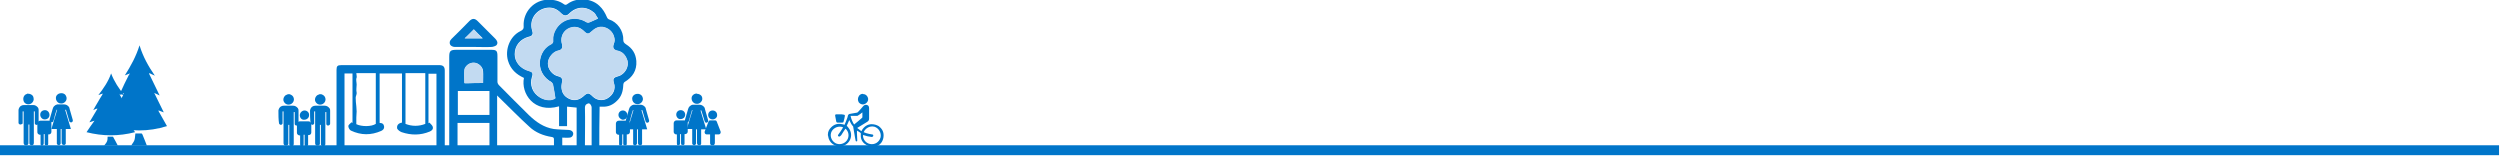
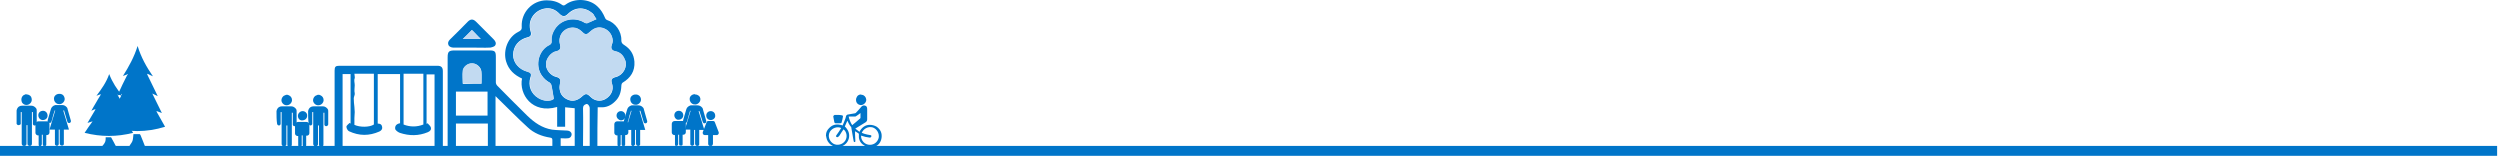
<svg xmlns="http://www.w3.org/2000/svg" id="Layer_1" viewBox="0 -4 783 49">
  <style>.st0{fill:#0075C9;} .st1{fill:#C2DAF1;}</style>
-   <path class="st0" d="M40.7 19c-.5.2-1 .4-1.6.6 1.9-3 3.5-5.9 4.6-9.4 1.1 3.6 2.8 6.6 4.8 9.5-.6-.3-1.2-.5-1.7-.8 0 .1-.1.1-.1.2 1.1 2.2 2.1 4.4 3.3 6.8-.6-.3-1.1-.5-1.7-.8 1 2.1 2 4 3 6.1-.6-.2-1.1-.4-1.6-.6l-.1.1 2.7 4.8c-5.8 1.8-11.6 1.8-17.4 0 .9-1.7 1.8-3.3 2.8-5-.6.3-1.2.5-1.8.7 1-2 1.9-4 2.9-5.9l-.1-.1c-.4.2-.9.4-1.4.6.6-1.3 1.2-2.4 1.7-3.6.5-.9.9-1.9 1.4-2.8.2-.1.2-.3.3-.4 0-.1 0-.1 0 0 0-.1 0-.1 0 0zM46 41.6h-4.9c.3-.6.8-1.1 1-1.7.2-.6.2-1.4.3-2.1h1.9c.1 0 .2.1.3.3.5 1.1.9 2.3 1.4 3.5z" />
-   <path class="st0" d="M32.2 25.3c-.4.1-.9.3-1.4.5 1.6-2.1 3.1-4.2 4-6.8 1 2.6 2.4 4.7 4.2 6.9-.6-.2-1-.4-1.5-.5l-.1.1c.9 1.6 1.9 3.2 2.9 4.9-.5-.2-.9-.4-1.5-.6.9 1.5 1.8 2.9 2.6 4.4-.5-.2-.9-.3-1.4-.4l-.1.1c.8 1.1 1.6 2.3 2.4 3.5-5.1 1.3-10.1 1.3-15.2 0 .8-1.2 1.6-2.4 2.5-3.6-.6.2-1 .3-1.6.5.9-1.5 1.7-2.8 2.5-4.2l-.1-.1c-.4.1-.8.3-1.2.5.5-.9 1-1.8 1.5-2.6.4-.7.8-1.4 1.2-2 .2-.4.3-.5.3-.6 0 0 0-.1 0 0zM36.9 41.6h-4.3c.3-.4.7-.8.9-1.3.2-.4.2-1 .2-1.5h1.6c.1 0 .2.1.2.2.5.8.9 1.7 1.4 2.6zM187.7 42.4h-2.4v-1-11.7c0-.7-.6-1.5-1.1-1.3-.6.2-1 .5-1 1.3.1 3.9 0 7.8 0 11.7v1h-2.6V29.7c-1.1-.1-2-.2-3-.3v6.1h-2.5v-6.2c-7.9 2.3-12-4.1-11-8.9-2.4-1.1-4.2-2.7-5-5.4-1-3.5.6-7.6 3.8-9.2.8-.4 1.2-.7 1.1-1.7-.2-4.4 3.3-8.2 7.8-8.2 1.8 0 3.4.4 4.8 1.4.4.3.7.3 1.2-.1 2.7-2 7.3-1.9 9.9.6 1.1 1 1.8 2.2 2.4 3.6.1.3.4.6.7.7 2.5.8 4.5 3.5 4.4 6.3 0 .8.3 1.1.9 1.5 1.9 1.2 3 2.8 3.2 5.2.2 3-1.2 5.1-3.7 6.6-.3.2-.4.7-.4 1.1-.1 1.9-.6 3.5-2 4.8-1.2 1.2-2.7 1.9-4.4 1.8h-1c-.1 4.5-.1 8.7-.1 13zm4.8-33.8c-.1-1.7-1.1-3.2-2.6-3.8-1.7-.7-3.1-.3-4.4.9-1.2 1.1-1.5 1.2-2.7 0-.7-.7-1.6-1.2-2.7-1.2-2.6 0-4.9 2.2-4.1 5.3.3 1.2 0 1.8-1.2 2.1-1.6.3-3.1 2.2-3.2 3.9-.1 1.8 1.4 3.7 3.2 4.1 1.2.3 1.5.8 1.2 2-.1.6-.2 1.3-.1 1.9.2 1.7 1.2 2.7 2.7 3.3 1.5.6 2.9.1 4.1-.9 1.3-1.2 1.7-1.2 2.9 0 1.3 1.3 3.2 1.5 4.7.6 1.8-1.1 2.6-2.9 2-4.7-.4-1.4-.2-1.8 1.3-2.2 2.2-.6 3.6-3.2 2.8-5.2-.6-1.4-1.5-2.5-3.1-2.8-1.1-.2-1.5-.9-1.1-2 .2-.5.3-.9.3-1.3zm-5.2-6.8c-.3-.5-.7-1-1-1.6l-.3-.3c-2.4-2-5.4-2-7.7.3-.9.9-1.7.8-2.6-.1-1.3-1.4-2.9-2-4.8-1.6-3.2.7-5.3 3.8-4.2 7.2.3 1 0 1.6-1.1 1.8-2.6.7-4.4 2.7-4.4 5.5 0 2.4 1.8 4.5 4.4 5.2 1.2.3 1.4.8 1 1.9-.8 2.5.2 5.1 2.5 6.4 1.7 1 3.7 1.1 4.8.2-.2-1.4-.4-2.7-.7-4-.1-.4-.3-.8-.5-1-1.1-.6-2-1.4-2.7-2.5-2-3.2-.7-7.7 2.4-9.3.7-.3.9-.7.8-1.4-.1-1.3.3-2.5 1-3.6 2.1-3.2 6.3-4 9.4-2 .2.1.6.2.8.1 1-.3 1.9-.8 2.9-1.2z" />
-   <path class="st0" d="M176.1 39.1v3.3h-2.6v-2.7c0-.5-.1-.7-.7-.8-2.6-.4-5.1-1.4-7-3.2-3.2-2.9-6.2-6-9.3-9l-.8-.8v16.5h-2.4v-7.9h-10v7.9h-2.6v-1-27.6c0-1.9.4-2.2 2.3-2.2h10.8c1.7 0 2 .3 2 2v8c0 .4.2.8.5 1.1 3.1 3.1 6.2 6.3 9.4 9.4 2.2 2.1 4.6 3.8 7.7 4.3 1.6.2 3.2.2 4.8.3 1.1.1 1.7 1 1.1 1.9-.2.3-.6.5-.9.5-.8.1-1.5 0-2.3 0zm-32.7-14.6V32h9.9v-7.5h-9.9zm7.9-2.5c0-1.3.1-2.5 0-3.7-.1-1.4-1.4-2.5-2.7-2.6-1.7-.2-3 1.2-3.1 2.3-.2 1.3 0 2.7 0 4.1h1.1c1.4-.1 3-.1 4.7-.1zM125.9 34.4V19h-7v15.5c.9 0 1.3.4 1.4 1.1.1.7-.3 1.1-.9 1.4-3.2 1.4-6.3 1.4-9.5-.1-.4-.2-.8-.9-.8-1.4 0-.4.6-.8 1-1.2.1.1.2.1.3.2V19h-2.5v23.5h-2.5v-.9-23.7c0-1.2.3-1.5 1.5-1.5h30.7c1.2 0 1.7.5 1.7 1.7v24.5h-2.6V19.1h-2.5v15.5c.1-.1.2-.1.3-.2.3.4.8.7 1 1.2.3.8-.2 1.3-.9 1.6-2.9 1.2-5.8 1.2-8.8.2-.5-.2-1.1-.6-1.4-1.1-.2-1 .3-1.7 1.5-1.9zm-14.3-15.5c0 .5.2 1 .1 1.4-.3.7 0 1.4 0 2.2 0 .8-.2 1.7 0 2.5.1.5-.3 1.1-.3 1.6 0 .9.1 1.8.2 2.7 0 .5.1 1.1.1 1.6 0 .6-.1 1.2-.1 1.9v2.1c1.7.8 4.7.8 6.1-.1V18.9h-6.1zm21.6 0H127v15.9c2 .8 4.2.8 6.2 0V18.9zM148.3 10.7h-5.9c-.5 0-1.2-.3-1.4-.7-.3-.6-.2-1.2.4-1.8 1.9-1.8 3.7-3.7 5.6-5.6.9-.9 1.7-.9 2.6 0l5.5 5.5c.6.6.9 1.3.5 1.9-.2.4-1 .6-1.5.7-1.9.1-3.8 0-5.8 0zm.1-5.5L145.6 8h5.6c-1-.9-1.9-1.9-2.8-2.8z" />
-   <path class="st1" d="M192.5 8.6c-.1.4-.1.8-.3 1.2-.4 1.1.1 1.8 1.1 2 1.6.3 2.6 1.3 3.1 2.8.8 2-.7 4.7-2.8 5.2-1.5.4-1.8.8-1.3 2.2.5 1.7-.3 3.6-2 4.7-1.5.9-3.4.7-4.7-.6-1.2-1.2-1.6-1.2-2.9 0-1.2 1.1-2.6 1.5-4.1.9-1.5-.6-2.5-1.6-2.7-3.3-.1-.6 0-1.3.1-1.9.2-1.2-.1-1.7-1.2-2-1.8-.4-3.3-2.3-3.2-4.1 0-1.6 1.6-3.6 3.2-3.9 1.2-.2 1.5-.8 1.2-2.1-.8-3.1 1.5-5.4 4.1-5.3 1 0 1.9.5 2.7 1.2 1.2 1.2 1.5 1.1 2.7 0 1.3-1.2 2.8-1.6 4.4-.9 1.6.7 2.6 2.2 2.6 3.9z" />
-   <path class="st1" d="M187.3 1.8c-1 .5-1.9.9-2.8 1.3-.2.1-.6 0-.8-.1-3.1-2-7.4-1.2-9.4 2-.7 1.1-1.1 2.3-1 3.6.1.7-.2 1.1-.8 1.4-3.1 1.5-4.5 6-2.4 9.3.7 1.1 1.6 1.9 2.7 2.5.3.2.5.6.5 1 .3 1.3.4 2.6.7 4-1.1.9-3.1.8-4.8-.2-2.2-1.3-3.2-3.9-2.5-6.4.4-1.2.1-1.6-1-1.9-2.6-.7-4.4-2.8-4.4-5.2 0-2.9 1.7-4.8 4.4-5.5 1.1-.3 1.5-.8 1.1-1.8-1.1-3.4.9-6.5 4.2-7.2 1.9-.4 3.5.3 4.8 1.6.9.9 1.7 1 2.6.1 2.3-2.3 5.3-2.3 7.7-.3l.3.3c.2.4.6 1 .9 1.5zM151.3 22h-5.9c0-1.4-.1-2.7 0-4.1.1-1 1.4-2.4 3.1-2.3 1.4.1 2.6 1.3 2.7 2.6.1 1.3.1 2.5.1 3.8zM148.4 5.2c.8.9 1.8 1.8 2.7 2.8h-5.6c1-.8 1.9-1.8 2.9-2.8z" />
+   <path class="st0" d="M40.1 19.2c-.5.2-1 .4-1.6.6 1.9-3 3.5-5.9 4.6-9.4 1.1 3.6 2.8 6.6 4.8 9.5-.6-.3-1.2-.5-1.7-.8 0 .1-.1.1-.1.2 1.1 2.2 2.1 4.4 3.3 6.8-.6-.3-1.1-.5-1.7-.8 1 2.1 2 4 3 6.1-.6-.2-1.1-.4-1.6-.6l-.1.1 2.7 4.8c-5.8 1.8-11.6 1.8-17.4 0 .9-1.7 1.8-3.3 2.8-5-.6.3-1.2.5-1.8.7 1-2 1.9-4 2.9-5.9l-.1-.1c-.4.2-.9.4-1.4.6.6-1.3 1.2-2.4 1.7-3.6.5-.9.9-1.9 1.4-2.8.2-.1.2-.3.3-.4 0-.1 0-.1 0 0 0-.1 0-.1 0 0zM45.4 41.8h-4.9c.3-.6.8-1.1 1-1.7s.2-1.4.3-2.1h1.9c.1 0 .2.1.3.3.5 1.1.9 2.3 1.4 3.5z" />
+   <path class="st0" d="M31.6 25.5c-.4.1-.9.3-1.4.5 1.6-2.1 3.1-4.2 4-6.8 1 2.6 2.4 4.7 4.2 6.9-.6-.2-1-.4-1.5-.5l-.1.1c.9 1.6 1.9 3.2 2.9 4.9-.5-.2-.9-.4-1.5-.6.9 1.5 1.8 2.9 2.6 4.4-.5-.2-.9-.3-1.4-.4l-.1.1c.8 1.1 1.6 2.3 2.4 3.5-5.1 1.3-10.1 1.3-15.2 0 .8-1.2 1.6-2.4 2.5-3.6-.6.2-1 .3-1.6.5.9-1.5 1.7-2.8 2.5-4.2l-.1-.1c-.4.1-.8.3-1.2.5.5-.9 1-1.8 1.5-2.6.4-.7.8-1.4 1.2-2 .2-.4.3-.5.3-.6 0 0 0-.1 0 0zM36.3 41.8H32c.3-.4.7-.8.9-1.3.2-.4.2-1 .2-1.5h1.6c.1 0 .2.1.2.2.5.8.9 1.7 1.4 2.6zM187.1 42.6h-2.4v-1-11.7c0-.7-.6-1.5-1.1-1.3-.6.2-1 .5-1 1.3.1 3.9 0 7.8 0 11.7v1H180V29.9c-1.1-.1-2-.2-3-.3v6.1h-2.5v-6.2c-7.9 2.3-12-4.1-11-8.9-2.4-1.1-4.2-2.7-5-5.4-1-3.5.6-7.6 3.8-9.2.8-.4 1.2-.7 1.1-1.7-.2-4.4 3.3-8.2 7.8-8.2 1.8 0 3.4.4 4.8 1.4.4.3.7.3 1.2-.1 2.7-2 7.3-1.9 9.9.6 1.1 1 1.8 2.2 2.4 3.6.1.3.4.6.7.7 2.5.8 4.5 3.5 4.4 6.3 0 .8.3 1.1.9 1.5 1.9 1.2 3 2.8 3.2 5.2.2 3-1.2 5.1-3.7 6.6-.3.2-.4.7-.4 1.1-.1 1.9-.6 3.5-2 4.8-1.2 1.2-2.7 1.9-4.4 1.8h-1c-.1 4.5-.1 8.7-.1 13zm4.8-33.8c-.1-1.7-1.1-3.2-2.6-3.8-1.7-.7-3.1-.3-4.4.9-1.2 1.1-1.5 1.2-2.7 0-.7-.7-1.6-1.2-2.7-1.2-2.6 0-4.9 2.2-4.1 5.3.3 1.2 0 1.8-1.2 2.1-1.6.3-3.1 2.2-3.2 3.9-.1 1.8 1.4 3.7 3.2 4.1 1.2.3 1.5.8 1.2 2-.1.6-.2 1.3-.1 1.9.2 1.7 1.2 2.7 2.7 3.3 1.5.6 2.9.1 4.1-.9 1.3-1.2 1.7-1.2 2.9 0 1.3 1.3 3.2 1.5 4.7.6 1.8-1.1 2.6-2.9 2-4.7-.4-1.4-.2-1.8 1.3-2.2 2.2-.6 3.6-3.2 2.8-5.2-.6-1.4-1.5-2.5-3.1-2.8-1.1-.2-1.5-.9-1.1-2 .2-.5.3-.9.3-1.3zM186.8 2c-.3-.5-.7-1-1-1.6l-.3-.3c-2.4-2-5.4-2-7.7.3-.9.9-1.7.8-2.6-.1-1.3-1.4-2.9-2-4.8-1.6-3.2.7-5.3 3.8-4.2 7.2.3 1 0 1.6-1.1 1.8-2.6.7-4.4 2.7-4.4 5.5 0 2.4 1.8 4.5 4.4 5.2 1.2.3 1.4.8 1 1.9-.8 2.5.2 5.1 2.5 6.4 1.7 1 3.7 1.1 4.8.2-.2-1.4-.4-2.7-.7-4-.1-.4-.3-.8-.5-1-1.1-.6-2-1.4-2.7-2.5-2-3.2-.7-7.7 2.4-9.3.7-.3.9-.7.8-1.4-.1-1.3.3-2.5 1-3.6 2.1-3.2 6.3-4 9.4-2 .2.1.6.2.8.1.9-.3 1.9-.8 2.9-1.2z" />
+   <path class="st0" d="M175.6 39.3v3.3H173v-2.7c0-.5-.1-.7-.7-.8-2.6-.4-5.1-1.4-7-3.2-3.2-2.9-6.2-6-9.3-9l-.8-.8v16.5h-2.4v-7.9h-10v7.9h-2.6v-1V14c0-1.9.4-2.2 2.3-2.2h10.8c1.7 0 2 .3 2 2v8c0 .4.2.8.5 1.1 3.1 3.1 6.2 6.3 9.4 9.4 2.2 2.1 4.6 3.8 7.7 4.3 1.6.2 3.2.2 4.8.3 1.1.1 1.7 1 1.1 1.9-.2.3-.6.5-.9.5-.8.1-1.6 0-2.3 0zm-32.8-14.6v7.5h9.9v-7.5h-9.9zm8-2.5c0-1.3.1-2.5 0-3.7-.1-1.4-1.4-2.5-2.7-2.6-1.7-.2-3 1.2-3.1 2.3-.2 1.3 0 2.7 0 4.1h1.1c1.3-.1 3-.1 4.7-.1zM125.3 34.6V19.2h-7v15.5c.9 0 1.3.4 1.4 1.1.1.7-.3 1.1-.9 1.4-3.2 1.4-6.3 1.4-9.5-.1-.4-.2-.8-.9-.8-1.4 0-.4.6-.8 1-1.2.1.1.2.1.3.2V19.2h-2.5v23.5h-2.5v-.9-23.7c0-1.2.3-1.5 1.5-1.5H137c1.2 0 1.7.5 1.7 1.7v24.5h-2.6V19.3h-2.5v15.5c.1-.1.2-.1.3-.2.3.4.8.7 1 1.2.3.8-.2 1.3-.9 1.6-2.9 1.2-5.8 1.2-8.8.2-.5-.2-1.1-.6-1.4-1.1-.2-1 .3-1.7 1.5-1.9zM111 19.1c0 .5.2 1 .1 1.4-.3.7 0 1.4 0 2.2 0 .8-.2 1.7 0 2.5.1.5-.3 1.1-.3 1.6 0 .9.1 1.8.2 2.7 0 .5.1 1.1.1 1.6 0 .6-.1 1.2-.1 1.9v2.1c1.7.8 4.7.8 6.1-.1V19.1H111zm21.6 0h-6.2V35c2 .8 4.2.8 6.2 0V19.1zM147.8 10.9h-5.9c-.5 0-1.2-.3-1.4-.7-.3-.6-.2-1.2.4-1.8 1.9-1.8 3.7-3.7 5.6-5.6.9-.9 1.7-.9 2.6 0l5.5 5.5c.6.6.9 1.3.5 1.9-.2.4-1 .6-1.5.7-2 .1-3.8 0-5.8 0zm0-5.5L145 8.2h5.6c-1-.9-1.8-1.9-2.8-2.8z" />
+   <path class="st1" d="M191.9 8.8c-.1.4-.1.8-.3 1.2-.4 1.1.1 1.8 1.1 2 1.6.3 2.6 1.3 3.1 2.8.8 2-.7 4.7-2.8 5.2-1.5.4-1.8.8-1.3 2.2.5 1.7-.3 3.6-2 4.7-1.5.9-3.4.7-4.7-.6-1.2-1.2-1.6-1.2-2.9 0-1.2 1.1-2.6 1.5-4.1.9s-2.5-1.6-2.7-3.3c-.1-.6 0-1.3.1-1.9.2-1.2-.1-1.7-1.2-2-1.8-.4-3.3-2.3-3.2-4.1 0-1.6 1.6-3.6 3.2-3.9 1.2-.2 1.5-.8 1.2-2.1-.8-3.1 1.5-5.4 4.1-5.3 1 0 1.9.5 2.7 1.2 1.2 1.2 1.5 1.1 2.7 0 1.3-1.2 2.8-1.6 4.4-.9s2.6 2.2 2.6 3.9z" />
+   <path class="st1" d="M186.8 2c-1 .5-1.9.9-2.8 1.3-.2.1-.6 0-.8-.1-3.1-2-7.4-1.2-9.4 2-.7 1.1-1.1 2.3-1 3.6.1.7-.2 1.1-.8 1.4-3.1 1.5-4.5 6-2.4 9.3.7 1.1 1.6 1.9 2.7 2.5.3.2.5.6.5 1 .3 1.3.4 2.6.7 4-1.1.9-3.1.8-4.8-.2-2.2-1.3-3.2-3.9-2.5-6.4.4-1.2.1-1.6-1-1.9-2.6-.7-4.4-2.8-4.4-5.2 0-2.9 1.7-4.8 4.4-5.5 1.1-.3 1.5-.8 1.1-1.8-1.1-3.4.9-6.5 4.2-7.2 1.9-.4 3.5.3 4.8 1.6.9.9 1.7 1 2.6.1 2.3-2.3 5.3-2.3 7.7-.3l.3.3c.2.4.5 1 .9 1.5zM150.8 22.2h-5.9c0-1.4-.1-2.7 0-4.1.1-1 1.4-2.4 3.1-2.3 1.4.1 2.6 1.3 2.7 2.6.1 1.3.1 2.5.1 3.8zM147.8 5.4c.8.9 1.8 1.8 2.7 2.8h-5.6c1-.8 1.9-1.8 2.9-2.8z" />
  <g>
-     <path class="st0" d="M272.8 41.9c-.5-.1-.9-.2-1.3-.4-1.1-.6-1.8-1.5-1.9-2.7v-1c0-.1 0-.1-.1-.2-.3-.2-.7-.5-1.1-.7v.9c0 .7.1 1.5.1 2.2 0 .2-.1.3-.2.3-.2 0-.3-.1-.3-.2-.1-.3-.1-.6-.2-1-.2-1.2-.4-2.3-.6-3.5 0 0 0-.1-.1-.1-.5-.6-.8-1.2-1.1-1.9-.3.6-.5 1.2-.8 1.8.2.2.4.4.6.7 1.7 2.2.4 5.3-2.3 5.7-2 .3-3.8-1.1-4.1-3 0-.1 0-.3-.1-.4v-.2-.1c0-.9.4-1.6 1-2.2 1-1 2.1-1.3 3.5-1 .2 0 .4.1.7.2.2-.5.5-1.1.7-1.7.2-.4.3-.9.4-1.3.1-.2.2-.3.4-.4.8-.1 1.5-.3 2.3-.4.2 0 .3-.1.4-.2.6-.6 1.1-1.2 1.7-1.9.3-.3.7-.5 1.2-.3.4.1.6.5.6 1v3.3c0 .4-.2.7-.5.9-1 .6-2.1 1.3-3.1 1.9 0 0-.1 0-.1.1.4.3.9.7 1.3 1 .1-.1.1-.3.2-.4.7-1.1 1.7-1.8 3-1.8.8 0 1.5.2 2.2.6 1.2.9 1.7 2 1.5 3.5-.2 1.3-.9 2.3-2.2 2.8-.3.1-.7.2-1 .3-.3-.2-.5-.2-.7-.2zm-9.3-3.6l-.3.3c-.2.2-.4.2-.6.1-.2-.1-.2-.4 0-.6.5-.7 1-1.4 1.4-2.1 0 0 0-.1.1-.1-1.3-.6-2.9 0-3.6 1.2-.7 1.3-.2 2.9 1.1 3.7 1.2.7 2.9.3 3.7-.9.8-1.2.5-2.8-.5-3.6-.4.6-.9 1.3-1.3 2zm9 2.8c1.5.3 2.9-.6 3.3-2.1.3-1.4-.6-2.9-1.9-3.3-1.5-.4-2.9.5-3.4 1.7.3.1.5.2.8.3.6.2 1.2.3 1.8.4.3 0 .5.2.4.4 0 .2-.2.4-.5.4-.9-.1-1.8-.3-2.6-.6h-.1c-.1 1.1.7 2.5 2.2 2.8zm-3.8-8.9c-.1 0-.1.1-.2.1h-2.1c.2 1 .6 1.9 1.1 2.7.4-.3.7-.6 1.1-.9.5-.4.9-.8 1.4-1.2 0 0 .1-.1.1-.2v-1.4-.1c-.5.4-.9.7-1.4 1zM270 25.4c-.4.1-.8.3-1 .7-.4.6-.4 1.4 0 2 .5.6 1.3.8 2 .4.6-.3 1-1 .9-1.6-.1-.7-.6-1.3-1.3-1.4h-.1c-.2-.1-.3-.1-.5-.1z" />
-     <path class="st0" d="M263.1 31.8H262c-.4 0-.5.2-.4.6.1.5.2 1.1.3 1.6 0 .2.2.4.4.4h1.5c.2 0 .4-.1.4-.3.2-.6.3-1.2.4-1.7.1-.3-.1-.5-.4-.5-.4-.1-.7-.1-1.1-.1z" />
+     <path class="st0" d="M272.2 42.1c-.5-.1-.9-.2-1.3-.4-1.1-.6-1.8-1.5-1.9-2.7v-1c0-.1 0-.1-.1-.2-.3-.2-.7-.5-1.1-.7v.9c0 .7.1 1.5.1 2.2 0 .2-.1.3-.2.3-.2 0-.3-.1-.3-.2-.1-.3-.1-.6-.2-1-.2-1.2-.4-2.3-.6-3.5 0 0 0-.1-.1-.1-.5-.6-.8-1.2-1.1-1.9-.3.6-.5 1.2-.8 1.8.2.2.4.4.6.7 1.7 2.2.4 5.3-2.3 5.7-2 .3-3.8-1.1-4.1-3 0-.1 0-.3-.1-.4V38.3c0-.9.4-1.6 1-2.2 1-1 2.1-1.3 3.5-1 .2 0 .4.1.7.2.2-.5.5-1.1.7-1.7.2-.4.3-.9.4-1.3.1-.2.2-.3.4-.4.8-.1 1.5-.3 2.3-.4.2 0 .3-.1.4-.2.6-.6 1.1-1.2 1.7-1.9.3-.3.7-.5 1.2-.3.4.1.6.5.6 1v3.3c0 .4-.2.7-.5.9-1 .6-2.1 1.3-3.1 1.9 0 0-.1 0-.1.1.4.3.9.7 1.3 1 .1-.1.1-.3.2-.4.7-1.1 1.7-1.8 3-1.8.8 0 1.5.2 2.2.6 1.2.9 1.7 2 1.5 3.5-.2 1.3-.9 2.3-2.2 2.8-.3.1-.7.2-1 .3-.3-.2-.5-.2-.7-.2zm-9.3-3.6l-.3.3c-.2.2-.4.2-.6.1-.2-.1-.2-.4 0-.6.5-.7 1-1.4 1.4-2.1 0 0 0-.1.1-.1-1.3-.6-2.9 0-3.6 1.2-.7 1.3-.2 2.9 1.1 3.7 1.2.7 2.9.3 3.7-.9.8-1.2.5-2.8-.5-3.6-.4.6-.9 1.3-1.3 2zm9 2.8c1.5.3 2.9-.6 3.3-2.1.3-1.4-.6-2.9-1.9-3.3-1.5-.4-2.9.5-3.4 1.7.3.1.5.2.8.3.6.2 1.2.3 1.8.4.3 0 .5.2.4.4 0 .2-.2.4-.5.4-.9-.1-1.8-.3-2.6-.6h-.1c-.1 1.1.7 2.5 2.2 2.8zm-3.8-8.9c-.1 0-.1.1-.2.1h-2.1c.2 1 .6 1.9 1.1 2.7.4-.3.7-.6 1.1-.9.5-.4.9-.8 1.4-1.2 0 0 .1-.1.1-.2v-1.4-.1c-.5.4-.9.7-1.4 1zM269.4 25.6c-.4.1-.8.3-1 .7-.4.6-.4 1.4 0 2 .5.6 1.3.8 2 .4.6-.3 1-1 .9-1.6-.1-.7-.6-1.3-1.3-1.4h-.1c-.2-.1-.3-.1-.5-.1z" />
+     <path class="st0" d="M262.5 32h-1.1s-.5.2-.4.6c.1.5.2 1.1.3 1.6 0 .2.2.4.4.4h1.5c.2 0 .4-.1.4-.3.2-.6.3-1.2.4-1.7.1-.3-.1-.5-.4-.5-.4-.1-.7-.1-1.1-.1z" />
  </g>
  <g>
-     <path class="st0" d="M97.1 30.6c0-.1 0-.1 0 0 .1-.5.3-.9.7-1.2.3-.2.6-.3 1-.3h2.9c.6 0 1.1.3 1.5.8.2.3.2.5.2.8v4c0 .3-.2.5-.5.6-.3.1-.6-.1-.7-.4v-.2-3.5-.1h-.3v10c0 .3-.1.5-.3.6-.1.1-.2.1-.3.1h-.2c-.1 0-.3-.1-.4-.2-.2-.2-.2-.3-.2-.6v-4.9-.9-.1h-.3V41c0 .3-.3.6-.6.6H99.3c-.2 0-.3-.1-.4-.2-.1-.1-.2-.3-.2-.5V31v-.1h-.3V34.7c-.1.2-.3.4-.5.4-.3 0-.5-.2-.6-.4-.2-1.3-.2-2.7-.2-4.1zM100.4 25.5h.2c.6.2 1.1.5 1.3 1.2.2.7-.1 1.4-.7 1.8-.8.5-1.8.3-2.3-.5-.5-.7-.2-1.7.5-2.2.2-.1.5-.2.7-.3H100.4zM87.2 30.6c0-.1 0-.1 0 0 .1-.5.3-.9.7-1.2.3-.2.6-.3 1-.3h2.9c.6 0 1.1.3 1.5.8.2.3.2.5.2.8v4c0 .3-.2.5-.5.6-.3.1-.6-.1-.7-.4v-.2-3.5-.1H92v10c0 .3-.1.5-.3.6-.1.1-.2.1-.3.1h-.2c-.1 0-.3-.1-.4-.2-.2-.2-.2-.3-.2-.6v-4.9-.9-.1h-.3V41c0 .3-.3.6-.6.6H89.4c-.2 0-.3-.1-.4-.2-.1-.1-.2-.3-.2-.5V31v-.1h-.3V34.7c-.1.2-.3.4-.5.4-.3 0-.5-.2-.6-.4-.2-1.3-.2-2.7-.2-4.1zM90.5 25.5h.2c.6.2 1.1.5 1.3 1.2.2.7-.1 1.4-.7 1.8-.8.5-1.8.3-2.3-.5-.5-.7-.2-1.7.5-2.2.2-.1.5-.2.7-.3H90.5z" />
+     <path class="st0" d="M96.5 30.8c0-.1 0-.1 0 0 .1-.5.3-.9.7-1.2.3-.2.6-.3 1-.3h2.9c.6 0 1.1.3 1.5.8.2.3.2.5.2.8v4c0 .3-.2.5-.5.6s-.6-.1-.7-.4v-.2-3.5-.1h-.3v10c0 .3-.1.5-.3.6-.1.1-.2.1-.3.1h-.2c-.1 0-.3-.1-.4-.2-.2-.2-.2-.3-.2-.6v-4.9-.9-.1h-.3V41.2c0 .3-.3.6-.6.6H98.7c-.2 0-.3-.1-.4-.2s-.2-.3-.2-.5v-9.9-.1h-.3V34.9c-.1.2-.3.4-.5.4-.3 0-.5-.2-.6-.4-.2-1.3-.2-2.7-.2-4.1zM99.8 25.7h.2c.6.2 1.1.5 1.3 1.2.2.7-.1 1.4-.7 1.8-.8.5-1.8.3-2.3-.5-.5-.7-.2-1.7.5-2.2.2-.1.5-.2.7-.3H99.8zM86.6 30.8c0-.1 0-.1 0 0 .1-.5.3-.9.7-1.2.3-.2.6-.3 1-.3h2.9c.6 0 1.1.3 1.5.8.2.3.2.5.2.8v4c0 .3-.2.5-.5.6s-.6-.1-.7-.4v-.2-3.5-.1h-.3v10c0 .3-.1.5-.3.6-.1.1-.2.1-.3.1h-.2c-.1 0-.3-.1-.4-.2-.2-.2-.2-.3-.2-.6v-4.9-.9-.1h-.3V41.2c0 .3-.3.6-.6.6H88.8c-.2 0-.3-.1-.4-.2s-.2-.3-.2-.5v-9.9-.1h-.3V34.9c-.1.2-.3.4-.5.4-.3 0-.5-.2-.6-.4-.2-1.3-.2-2.7-.2-4.1zM89.9 25.7h.2c.6.2 1.1.5 1.3 1.2.2.7-.1 1.4-.7 1.8-.8.5-1.8.3-2.3-.5-.5-.7-.2-1.7.5-2.2.2-.1.5-.2.7-.3H89.9z" />
    <g>
-       <path class="st0" d="M94.2 41.8c-.2-.2-.2-.4-.2-.6v-1.4-1.3-.1h-.3c-.4-.1-.7-.4-.7-.8v-2.7c0-.5.4-.9.9-.9h2.7c.5 0 .9.4.9.8v2.7c0 .4-.3.8-.8.8h-.2v3c0 .2-.1.3-.2.4h-.7c-.1-.1-.2-.3-.2-.5v-2.9-.1h-.3v3c0 .2-.1.4-.2.5-.2.1-.4.1-.7.1zM93.9 32.1c0-.8.7-1.5 1.5-1.5s1.5.7 1.4 1.5c0 .8-.7 1.4-1.5 1.4-.8.1-1.4-.6-1.4-1.4z" />
+       <path class="st0" d="M93.6 42c-.2-.2-.2-.4-.2-.6V40v-1.3-.1h-.3c-.4-.1-.7-.4-.7-.8v-2.7c0-.5.4-.9.9-.9H96c.5 0 .9.4.9.8v2.7c0 .4-.3.8-.8.8h-.2v3c0 .2-.1.3-.2.4H95c-.1-.1-.2-.3-.2-.5v-3h-.3v3c0 .2-.1.4-.2.5-.2.1-.4.1-.7.1zM93.3 32.3c0-.8.7-1.5 1.5-1.5s1.5.7 1.4 1.5c0 .8-.7 1.4-1.5 1.4-.8.1-1.4-.6-1.4-1.4z" />
    </g>
  </g>
  <g>
-     <path class="st0" d="M198.9 41.6s-.1 0 0 0c-.3-.1-.5-.2-.6-.5v-.2-2-2.3-.1h-1.7l1.8-6h-.1-.1v.1c-.3.9-.6 1.8-.8 2.8-.1.2-.1.4-.2.6-.1.3-.3.4-.6.4-.1 0-.3-.1-.4-.1-.2-.1-.2-.3-.2-.5s.1-.3.1-.5c.3-1 .6-2.1.9-3.1.1-.3.2-.6.4-.8.3-.3.6-.5 1-.6h2.2c.6 0 1.1.3 1.5.8.1.2.2.4.2.6.3 1.2.7 2.3 1 3.5V34c0 .1-.1.2-.2.3-.1.1-.3.2-.5.1-.2 0-.4-.2-.4-.4-.3-1.1-.7-2.2-1-3.4v-.1h-.3l1.8 6h-1.6V41.1c-.1.2-.2.4-.5.4h-.1-.1c-.3 0-.6-.3-.6-.7v-2.3-1.9-.1h-.3V41c-.1.3-.3.4-.5.5 0 .1-.1.1-.1.1zM199.8 25.4h.2c.5.1 1 .4 1.2.9.3.6.2 1.3-.3 1.8-.4.4-.9.6-1.4.5-.5 0-.9-.3-1.2-.7-.2-.3-.3-.6-.3-1 0-.6.3-1 .8-1.3.2-.1.5-.2.7-.2H199.8z" />
-     <path class="st0" d="M194.1 41.6c-.2-.2-.2-.4-.2-.6v-1.4-1.3-.1h-.3c-.4-.1-.7-.4-.7-.8v-2.7c0-.5.4-.9.9-.9h2.7c.5 0 .8.4.8.8v2.7c0 .4-.3.8-.8.8h-.2v3c0 .2-.1.3-.2.4h-.7c-.1-.1-.2-.3-.2-.5v-2.8-.1h-.3V41c0 .2-.1.4-.2.5-.2.1-.4.1-.6.1zM193.7 32c0-.8.6-1.4 1.4-1.4.8 0 1.4.7 1.4 1.5s-.6 1.4-1.5 1.4c-.6-.1-1.3-.7-1.3-1.5z" />
+     <path class="st0" d="M198.3 41.8s-.1 0 0 0c-.3-.1-.5-.2-.6-.5v-.2-2-2.3-.1H196l1.8-6h-.2v.1c-.3.9-.6 1.8-.8 2.8-.1.2-.1.4-.2.6-.1.3-.3.4-.6.4-.1 0-.3-.1-.4-.1-.2-.1-.2-.3-.2-.5s.1-.3.1-.5c.3-1 .6-2.1.9-3.1.1-.3.2-.6.4-.8.3-.3.6-.5 1-.6h2.2c.6 0 1.1.3 1.5.8.1.2.2.4.2.6.3 1.2.7 2.3 1 3.5V34.2c0 .1-.1.2-.2.3-.1.1-.3.2-.5.1-.2 0-.4-.2-.4-.4-.3-1.1-.7-2.2-1-3.4v-.1h-.3l1.8 6h-1.6V41.3c-.1.2-.2.4-.5.4h-.2c-.3 0-.6-.3-.6-.7v-2.3-1.9-.1h-.3v4.5c-.1.3-.3.4-.6.6.1 0 0 0 0 0zM199.2 25.6h.2c.5.1 1 .4 1.2.9.3.6.2 1.3-.3 1.8-.4.4-.9.6-1.4.5-.5 0-.9-.3-1.2-.7-.2-.3-.3-.6-.3-1 0-.6.3-1 .8-1.3.2-.1.5-.2.7-.2H199.2z" />
+     <path class="st0" d="M193.6 41.8c-.2-.2-.2-.4-.2-.6v-1.4-1.3-.1h-.3c-.4-.1-.7-.4-.7-.8v-2.7c0-.5.4-.9.9-.9h2.7c.5 0 .8.4.8.8v2.7c0 .4-.3.8-.8.8h-.2v3c0 .2-.1.3-.2.4h-.7c-.1-.1-.2-.3-.2-.5v-2.9h-.3V41.2c0 .2-.1.4-.2.5-.3.1-.4.1-.6.1zM193.1 32.2c0-.8.6-1.4 1.4-1.4.8 0 1.4.7 1.4 1.5s-.6 1.4-1.5 1.4c-.6-.1-1.3-.7-1.3-1.5z" />
  </g>
  <g>
-     <path class="st0" d="M5.8 30.4c0-.1 0-.1 0 0 .1-.5.3-.9.7-1.2.3-.2.6-.3 1-.3h2.9c.6 0 1.1.3 1.5.8.2.3.2.5.2.8v4c0 .3-.2.5-.5.6-.3.1-.6-.1-.7-.4v-.2V31v-.1h-.3v9.9c0 .3-.1.5-.3.6-.1.1-.2.1-.3.1h-.2c-.1 0-.3-.1-.4-.2-.2-.2-.2-.3-.2-.6v-4.8-.8-.1h-.3V40.9c0 .3-.3.6-.6.6H8c-.2 0-.3-.1-.4-.2-.1-.1-.2-.3-.2-.5V31v-.1h-.3V34.7c-.2.1-.4.3-.7.3-.3 0-.5-.2-.6-.4v-4.2zM9.1 25.4h.2c.6.2 1.1.5 1.2 1.2.2.7-.1 1.4-.7 1.8-.8.5-1.8.3-2.3-.5-.4-.9-.2-1.8.5-2.3.2-.1.5-.2.7-.3h.1c.1.1.2.1.3.1zM18.4 41.5c-.1 0-.1 0 0 0-.3-.1-.5-.2-.6-.5v-.2-2-2.3-.1h-1.7l1.8-6h-.1-.1v.1c-.3.9-.6 1.8-.8 2.8-.1.2-.1.4-.2.6-.1.3-.3.4-.6.4-.1 0-.3-.1-.4-.1-.2-.1-.2-.3-.2-.5s.1-.3.1-.5c.3-1 .6-2.1.9-3.1.1-.3.2-.6.4-.8.3-.3.6-.5 1-.6h2.2c.6 0 1.1.3 1.5.8.1.2.2.4.2.6.3 1.2.7 2.3 1 3.5V33.9c0 .1-.1.2-.2.3-.1.1-.3.2-.5.1-.2 0-.4-.2-.4-.4-.3-1.1-.7-2.2-1-3.4v-.1h-.3l1.8 6h-1.6V41c-.1.2-.2.4-.5.4H20h-.1c-.3 0-.6-.3-.6-.7v-2.3-1.9-.1H19V41c-.1.3-.3.4-.5.5h-.1zM19.3 25.2h.2c.6.1 1 .4 1.2.9.3.6.2 1.3-.3 1.8-.4.4-.9.6-1.4.5-.5 0-.9-.3-1.2-.7-.2-.3-.3-.6-.3-1 0-.6.3-1 .8-1.3.2-.1.5-.2.7-.2H19.3z" />
+     <path class="st0" d="M5.2 30.6c0-.1 0-.1 0 0 .1-.5.3-.9.7-1.2.3-.2.6-.3 1-.3h2.9c.6 0 1.1.3 1.5.8.2.3.2.5.2.8v4c0 .3-.2.5-.5.6s-.6-.1-.7-.4v-.2-3.5-.1H10V41c0 .3-.1.5-.3.6-.1.1-.2.1-.3.1h-.2c-.1 0-.3-.1-.4-.2-.2-.2-.2-.3-.2-.6v-4.8-.8-.1h-.3V41.1c0 .3-.3.6-.6.6H7.4c-.2 0-.3-.1-.4-.2s-.2-.3-.2-.5v-9.8-.1h-.3V34.9c-.2.1-.4.3-.7.3-.3 0-.5-.2-.6-.4v-4.2zM8.5 25.6h.2c.6.2 1.1.5 1.2 1.2.2.7-.1 1.4-.7 1.8-.8.5-1.8.3-2.3-.5-.4-.9-.2-1.8.5-2.3.2-.1.5-.2.7-.3h.1c.1.1.2.1.3.1zM17.8 41.7c-.1 0-.1 0 0 0-.3-.1-.5-.2-.6-.5V41v-2-2.3-.1h-1.7l1.8-6h-.2v.1c-.3.9-.6 1.8-.8 2.8-.1.2-.1.4-.2.6-.1.3-.3.4-.6.4-.1 0-.3-.1-.4-.1-.2-.1-.2-.3-.2-.5s.1-.3.1-.5c.3-1 .6-2.1.9-3.1.1-.3.2-.6.4-.8.3-.3.6-.5 1-.6h2.2c.6 0 1.1.3 1.5.8.1.2.2.4.2.6.3 1.2.7 2.3 1 3.5V34.1c0 .1-.1.2-.2.3s-.3.2-.5.1c-.2 0-.4-.2-.4-.4-.3-1.1-.7-2.2-1-3.4v-.1h-.3l1.8 6H20V41.2c-.1.2-.2.4-.5.4h-.2c-.3 0-.6-.3-.6-.7v-2.3-1.9-.1h-.3v4.6c-.1.3-.3.4-.5.5h-.1zM18.7 25.4h.2c.6.1 1 .4 1.2.9.3.6.2 1.3-.3 1.8-.4.4-.9.6-1.4.5-.5 0-.9-.3-1.2-.7-.2-.3-.3-.6-.3-1 0-.6.3-1 .8-1.3.2-.1.5-.2.7-.2H18.7z" />
    <g>
-       <path class="st0" d="M12.9 41.6c-.2-.2-.2-.4-.2-.6v-1.4-1.3-.1h-.3c-.4-.1-.7-.4-.7-.8v-2.7c0-.5.4-.9.9-.9h2.7c.5 0 .8.4.8.8v2.7c0 .4-.3.8-.8.8h-.2v3c0 .2-.1.3-.2.4h-.7c-.1-.1-.2-.3-.2-.5v-2.9-.1h-.3V40.9c0 .2-.1.4-.2.5-.1.2-.4.2-.6.2zM12.6 31.9c0-.8.6-1.4 1.5-1.4.8 0 1.4.7 1.4 1.5s-.6 1.4-1.5 1.4c-.8 0-1.4-.7-1.4-1.5z" />
+       <path class="st0" d="M12.3 41.8c-.2-.2-.2-.4-.2-.6v-1.4-1.3-.1h-.3c-.4-.1-.7-.4-.7-.8v-2.7c0-.5.4-.9.9-.9h2.7c.5 0 .8.4.8.8v2.7c0 .4-.3.8-.8.8h-.2v3c0 .2-.1.3-.2.4h-.7c-.1-.1-.2-.3-.2-.5v-3h-.3V41.1c0 .2-.1.4-.2.5-.1.2-.4.2-.6.2zM12 32.1c0-.8.6-1.4 1.5-1.4.8 0 1.4.7 1.4 1.5s-.6 1.4-1.5 1.4c-.8 0-1.4-.7-1.4-1.5z" />
    </g>
  </g>
  <g>
-     <path class="st0" d="M217.4 41.5c-.3-.1-.5-.2-.6-.5v-.2-2-2.3-.1h-1.7c.6-2 1.2-4 1.8-5.9h-.1-.1v.1c-.3.9-.5 1.8-.8 2.8-.1.2-.1.4-.2.6-.1.3-.3.4-.6.4-.1 0-.3-.1-.4-.1-.2-.1-.2-.3-.2-.5s.1-.3.1-.5c.3-1 .6-2 .9-3.1.1-.3.2-.6.4-.8.3-.3.6-.5 1-.6h2.2c.6 0 1.1.3 1.5.8.1.2.2.4.2.6.3 1.2.7 2.3 1 3.5V34c0 .1-.1.2-.2.3-.1.1-.3.2-.5.1-.2 0-.3-.2-.4-.4-.3-1.1-.7-2.2-1-3.3v-.1h-.3c.6 2 1.2 4 1.8 5.9h-1.6V41.1c-.1.2-.2.4-.5.4h-.1-.1c-.3 0-.6-.3-.6-.7v-2.3-1.9-.1h-.3V41c-.1.3-.3.4-.5.5h-.1zM218.4 25.4h.2c.5.1 1 .4 1.2.8.3.6.2 1.3-.3 1.8-.4.4-.9.6-1.4.5-.5 0-.9-.3-1.2-.7-.2-.3-.3-.6-.3-1 0-.6.3-1 .8-1.3.2-.1.5-.2.7-.2h.1c.1.1.1.1.2.1z" />
-     <path class="st0" d="M212.2 41.5c-.2-.2-.2-.4-.2-.6v-1.4-1.3-.1h-.3c-.4-.1-.7-.4-.7-.8v-2.7c0-.5.4-.9.9-.9h2.7c.5 0 .8.4.8.8v2.7c0 .4-.3.8-.8.8h-.2v3c0 .2-.1.3-.2.4h-.7c-.1-.1-.2-.3-.2-.5v-2.8-.1h-.3V40.9c0 .2-.1.4-.2.5-.2.1-.4.1-.6.1zM211.8 31.9c0-.8.6-1.4 1.4-1.4.8 0 1.4.6 1.4 1.4 0 .8-.6 1.4-1.5 1.4-.6.1-1.3-.6-1.3-1.4z" />
+     <path class="st0" d="M216.8 41.7c-.3-.1-.5-.2-.6-.5V41v-2-2.3-.1h-1.7c.6-2 1.2-4 1.8-5.9h-.2v.1c-.3.9-.5 1.8-.8 2.8-.1.2-.1.4-.2.6-.1.3-.3.4-.6.4-.1 0-.3-.1-.4-.1-.2-.1-.2-.3-.2-.5s.1-.3.1-.5c.3-1 .6-2 .9-3.1.1-.3.2-.6.4-.8.3-.3.6-.5 1-.6h2.2c.6 0 1.1.3 1.5.8.1.2.2.4.2.6.3 1.2.7 2.3 1 3.5V34.2c0 .1-.1.2-.2.3-.1.1-.3.2-.5.1-.2 0-.3-.2-.4-.4-.3-1.1-.7-2.2-1-3.3v-.1h-.3c.6 2 1.2 4 1.8 5.9H219V41.3c-.1.2-.2.4-.5.4h-.2c-.3 0-.6-.3-.6-.7v-2.3-1.9-.1h-.3v4.5c-.1.3-.3.4-.6.5.1 0 .1 0 0 0zM217.8 25.6h.2c.5.1 1 .4 1.2.8.3.6.2 1.3-.3 1.8-.4.4-.9.6-1.4.5-.5 0-.9-.3-1.2-.7-.2-.3-.3-.6-.3-1 0-.6.3-1 .8-1.3.2-.1.5-.2.7-.2h.1l.2.1z" />
+     <path class="st0" d="M211.6 41.7c-.2-.2-.2-.4-.2-.6v-1.4-1.3-.1h-.3c-.4-.1-.7-.4-.7-.8v-2.7c0-.5.4-.9.9-.9h2.7c.5 0 .8.4.8.8v2.7c0 .4-.3.8-.8.8h-.2v3c0 .2-.1.3-.2.4h-.7c-.1-.1-.2-.3-.2-.5v-2.9h-.3V41.1c0 .2-.1.4-.2.5-.1.1-.4.1-.6.1zM211.2 32.1c0-.8.6-1.4 1.4-1.4.8 0 1.4.6 1.4 1.4 0 .8-.6 1.4-1.5 1.4-.6.1-1.3-.6-1.3-1.4z" />
    <g>
-       <path class="st0" d="M222.8 41.5c-.3-.2-.4-.4-.4-.7v-1.9-.8h-1.1c-.4 0-.7-.4-.6-.9.4-1 .8-2.1 1.2-3.1.1-.3.3-.4.6-.4h1.4c.3 0 .5.1.6.4.4 1 .8 2.1 1.2 3.1.1.4-.1.8-.5.9H223.9v2.6c0 .3-.1.6-.4.8h-.7zM223.2 33.4c-.8 0-1.4-.6-1.4-1.4 0-.8.6-1.4 1.4-1.4.8 0 1.4.6 1.4 1.4.1.7-.6 1.4-1.4 1.4z" />
+       <path class="st0" d="M222.2 41.7c-.3-.2-.4-.4-.4-.7v-1.9-.8h-1.1c-.4 0-.7-.4-.6-.9.4-1 .8-2.1 1.2-3.1.1-.3.3-.4.6-.4h1.4c.3 0 .5.1.6.4.4 1 .8 2.1 1.2 3.1.1.4-.1.8-.5.9H223.3v2.6c0 .3-.1.6-.4.8h-.7zM222.6 33.6c-.8 0-1.4-.6-1.4-1.4 0-.8.6-1.4 1.4-1.4.8 0 1.4.6 1.4 1.4.1.7-.6 1.4-1.4 1.4z" />
    </g>
  </g>
-   <path class="st0" d="M0 41.5h782.7v3.1H0z" />
+   <path class="st0" d="M-.6 41.7h782.7v3.1H-.6z" />
</svg>
